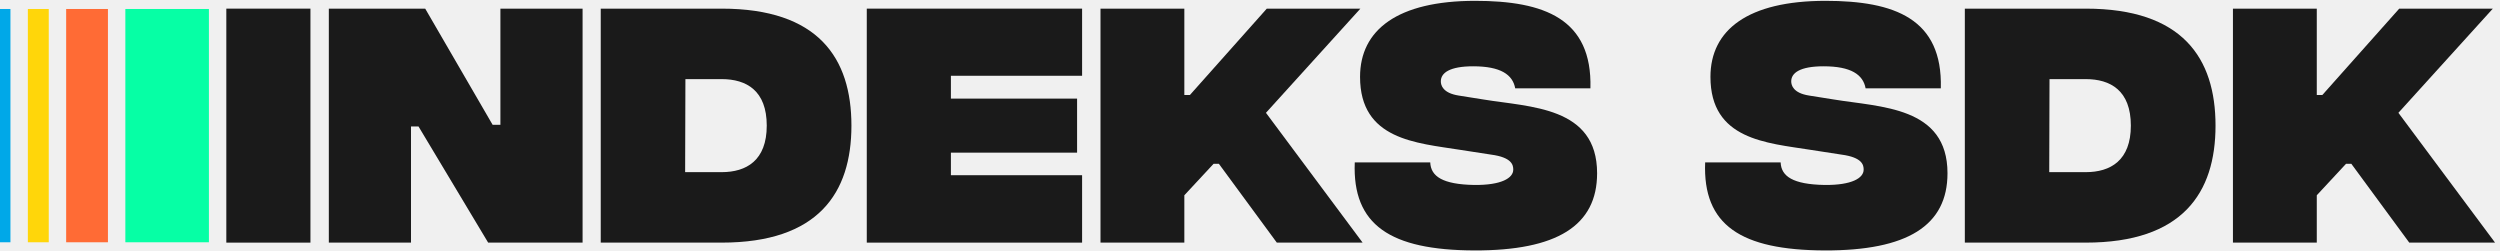
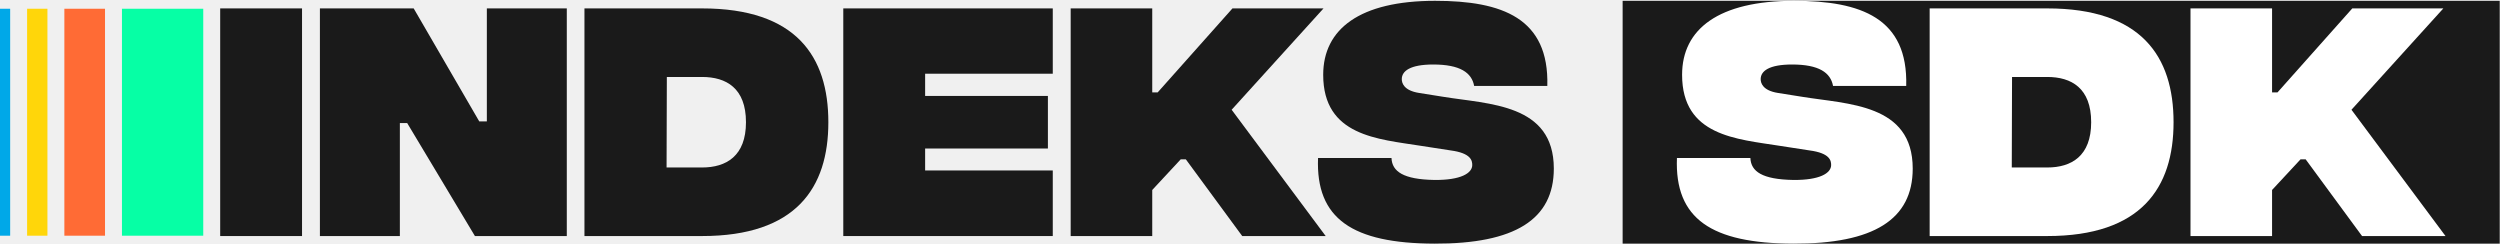
- <svg xmlns="http://www.w3.org/2000/svg" width="718" height="72" viewBox="0 0 718 72" fill="none" role="img" aria-label="Indeks SDK">
+ <svg xmlns="http://www.w3.org/2000/svg" width="738" height="72" viewBox="0 0 738 72" fill="none" role="img" aria-label="Indeks SDK">
  <rect y="2.581" width="3" height="67" fill="#00A8E8" />
  <rect x="8" y="2.581" width="6" height="67" fill="#FFD60A" />
  <rect x="19" y="2.581" width="12" height="67" fill="#FF6B35" />
  <rect x="36" y="2.581" width="24" height="67" fill="#06FFA5" />
  <path d="M65 69.681V2.481H89.16V69.681H65Z" fill="#1A1A1A" />
  <path d="M94.438 69.681V2.481H122.118L141.478 35.841H143.717V2.481H167.318V69.681H140.198L120.198 36.321H118.038V69.681H94.438Z" fill="#1A1A1A" />
  <path d="M207.251 2.481C235.011 2.481 244.531 16.641 244.531 36.081C244.531 55.441 235.011 69.681 207.251 69.681H172.531V2.481H207.251ZM207.251 49.441C214.371 49.441 220.211 46.081 220.211 36.081C220.211 26.001 214.371 22.721 207.251 22.721H196.851L196.771 49.441H207.251Z" fill="#1A1A1A" />
  <path d="M248.938 69.681V2.481H310.777V21.761H273.098V28.321H309.338V43.841H273.098V50.321H310.777V69.681H248.938Z" fill="#1A1A1A" />
  <path d="M391.342 69.681H366.703L350.062 47.041H348.543L340.142 56.081V69.681H316.062V2.481H340.142V27.281H341.742L363.823 2.481H390.703L363.582 32.401L391.342 69.681Z" fill="#1A1A1A" />
  <path d="M423.408 71.921C399.328 71.841 388.367 64.641 389.087 46.641H410.767C410.927 50.641 414.288 52.961 423.408 53.121C431.248 53.201 434.608 51.121 434.608 48.721C434.608 47.441 434.287 45.201 428.207 44.401L419.408 43.041C406.767 41.041 390.608 40.161 390.608 22.081C390.608 8.561 401.407 0.241 423.647 0.241C443.487 0.241 457.328 5.361 456.768 25.361H435.168C434.448 21.441 431.007 19.041 423.087 19.041C416.287 19.041 413.807 20.961 413.807 23.361C413.807 24.481 414.367 26.721 418.927 27.441L425.967 28.561C439.488 30.801 458.688 30.561 458.688 49.761C458.688 64.801 447.168 72.001 423.408 71.921Z" fill="#1A1A1A" />
-   <path transform="translate(100.633 0)" d="M423.408 71.921C399.328 71.841 388.367 64.641 389.087 46.641H410.767C410.927 50.641 414.288 52.961 423.408 53.121C431.248 53.201 434.608 51.121 434.608 48.721C434.608 47.441 434.287 45.201 428.207 44.401L419.408 43.041C406.767 41.041 390.608 40.161 390.608 22.081C390.608 8.561 401.407 0.241 423.647 0.241C443.487 0.241 457.328 5.361 456.768 25.361H435.168C434.448 21.441 431.007 19.041 423.087 19.041C416.287 19.041 413.807 20.961 413.807 23.361C413.807 24.481 414.367 26.721 418.927 27.441L425.967 28.561C439.488 30.801 458.688 30.561 458.688 49.761C458.688 64.801 447.168 72.001 423.408 71.921Z" fill="#1A1A1A" />
-   <path transform="translate(391.769 0)" d="M207.251 2.481C235.011 2.481 244.531 16.641 244.531 36.081C244.531 55.441 235.011 69.681 207.251 69.681H172.531V2.481H207.251ZM207.251 49.441C214.371 49.441 220.211 46.081 220.211 36.081C220.211 26.001 214.371 22.721 207.251 22.721H196.851L196.771 49.441H207.251Z" fill="#1A1A1A" />
-   <path transform="translate(325.238 0)" d="M391.342 69.681H366.703L350.062 47.041H348.543L340.142 56.081V69.681H316.062V2.481H340.142V27.281H341.742L363.823 2.481H390.703L363.582 32.401L391.342 69.681Z" fill="#1A1A1A" />
+   <rect x="479" y="0.241" width="258.914" height="71.681" fill="#1A1A1A" />
+   <path transform="translate(105.946 0)" d="M423.408 71.921C399.328 71.841 388.367 64.641 389.087 46.641H410.767C410.927 50.641 414.288 52.961 423.408 53.121C431.248 53.201 434.608 51.121 434.608 48.721C434.608 47.441 434.287 45.201 428.207 44.401L419.408 43.041C406.767 41.041 390.608 40.161 390.608 22.081C390.608 8.561 401.407 0.241 423.647 0.241C443.487 0.241 457.328 5.361 456.768 25.361H435.168C434.448 21.441 431.007 19.041 423.087 19.041C416.287 19.041 413.807 20.961 413.807 23.361C413.807 24.481 414.367 26.721 418.927 27.441L425.967 28.561C439.488 30.801 458.688 30.561 458.688 49.761C458.688 64.801 447.168 72.001 423.408 71.921Z" fill="#FFFFFF" />
+   <path transform="translate(397.103 0)" d="M207.251 2.481C235.011 2.481 244.531 16.641 244.531 36.081C244.531 55.441 235.011 69.681 207.251 69.681H172.531V2.481H207.251ZM207.251 49.441C214.371 49.441 220.211 46.081 220.211 36.081C220.211 26.001 214.371 22.721 207.251 22.721H196.851L196.771 49.441H207.251Z" fill="#FFFFFF" />
+   <path transform="translate(330.572 0)" d="M391.342 69.681H366.703L350.062 47.041H348.543L340.142 56.081V69.681H316.062V2.481H340.142V27.281H341.742L363.823 2.481H390.703L363.582 32.401L391.342 69.681Z" fill="#FFFFFF" />
</svg>
